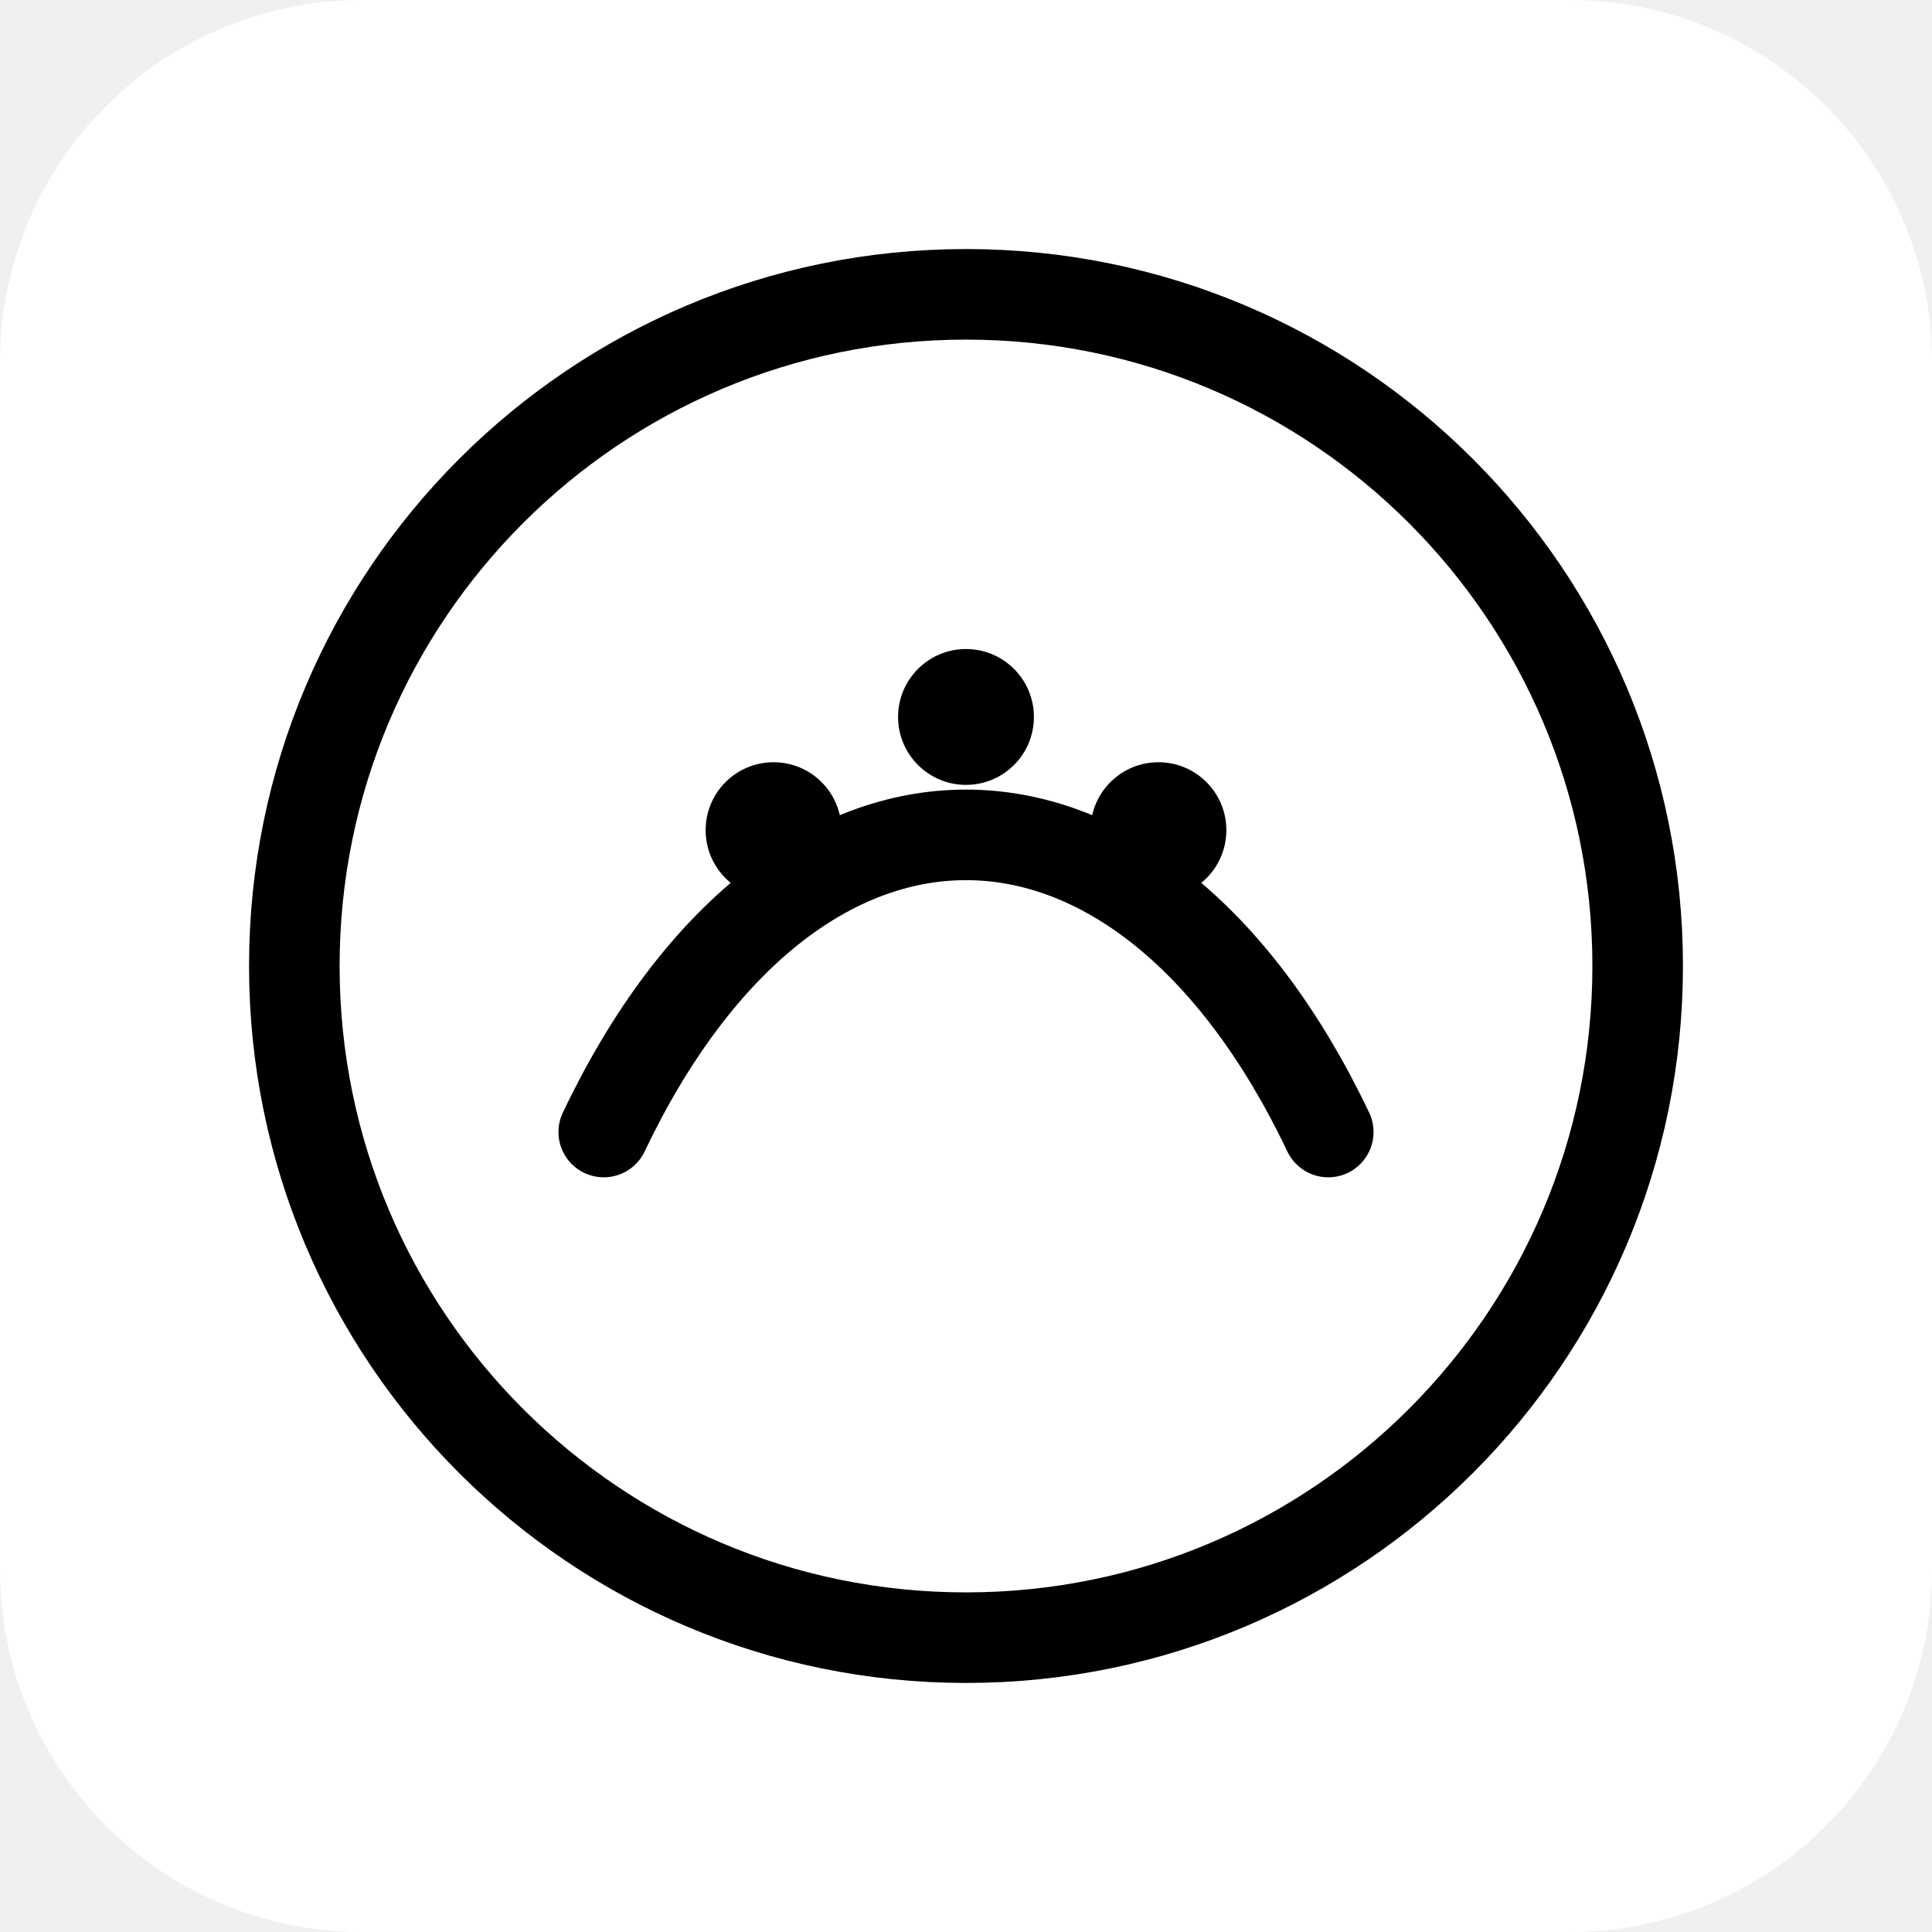
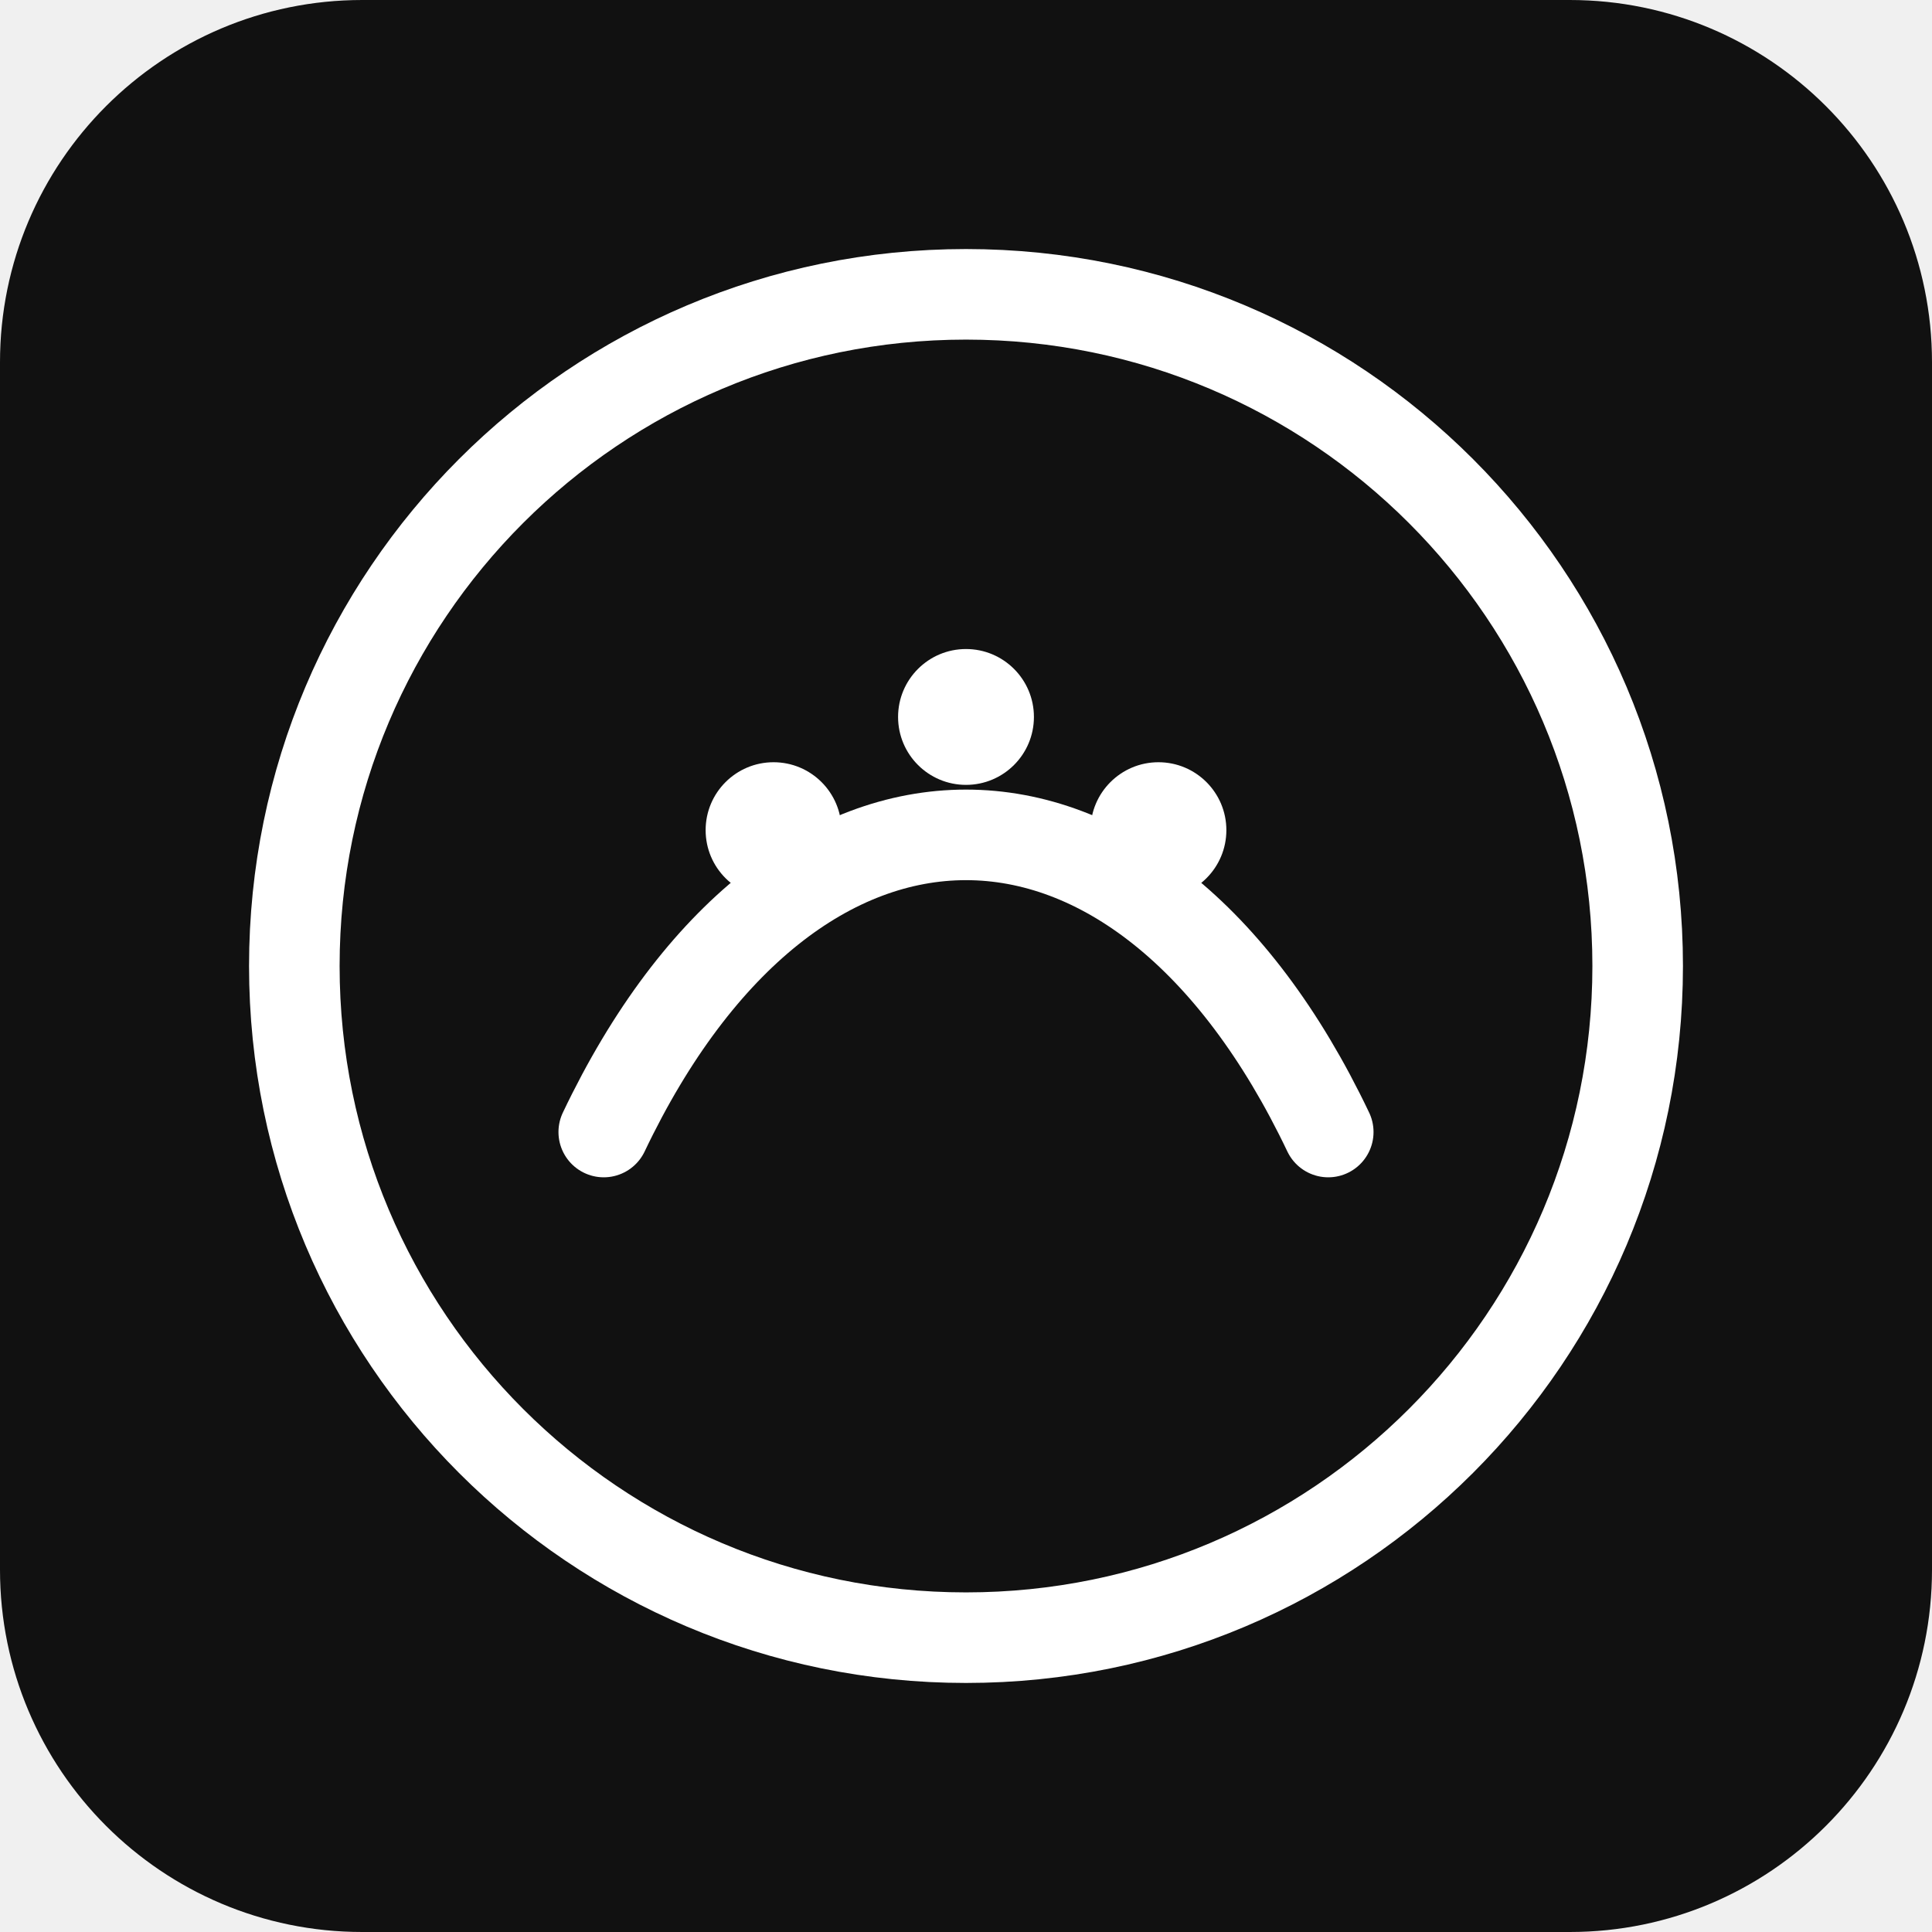
<svg xmlns="http://www.w3.org/2000/svg" viewBox="0 0 512 512">
-   <rect width="512" height="512" rx="96" fill="white" />
-   <circle cx="256" cy="256" r="178" fill="none" stroke="black" stroke-width="24" />
-   <path d="M160 300c50-105 142-105 192 0" fill="none" stroke="black" stroke-width="24" stroke-linecap="round" />
-   <circle cx="205" cy="220" r="18" />
-   <circle cx="256" cy="190" r="18" />
-   <circle cx="307" cy="220" r="18" />
+   <rect width="512" height="512" rx="96" fill="#111" />
+   <circle cx="256" cy="256" r="178" fill="none" stroke="white" stroke-width="24" />
+   <path d="M160 300c50-105 142-105 192 0" fill="none" stroke="white" stroke-width="24" stroke-linecap="round" />
+   <circle cx="205" cy="220" r="18" fill="white" />
+   <circle cx="256" cy="190" r="18" fill="white" />
+   <circle cx="307" cy="220" r="18" fill="white" />
</svg>
